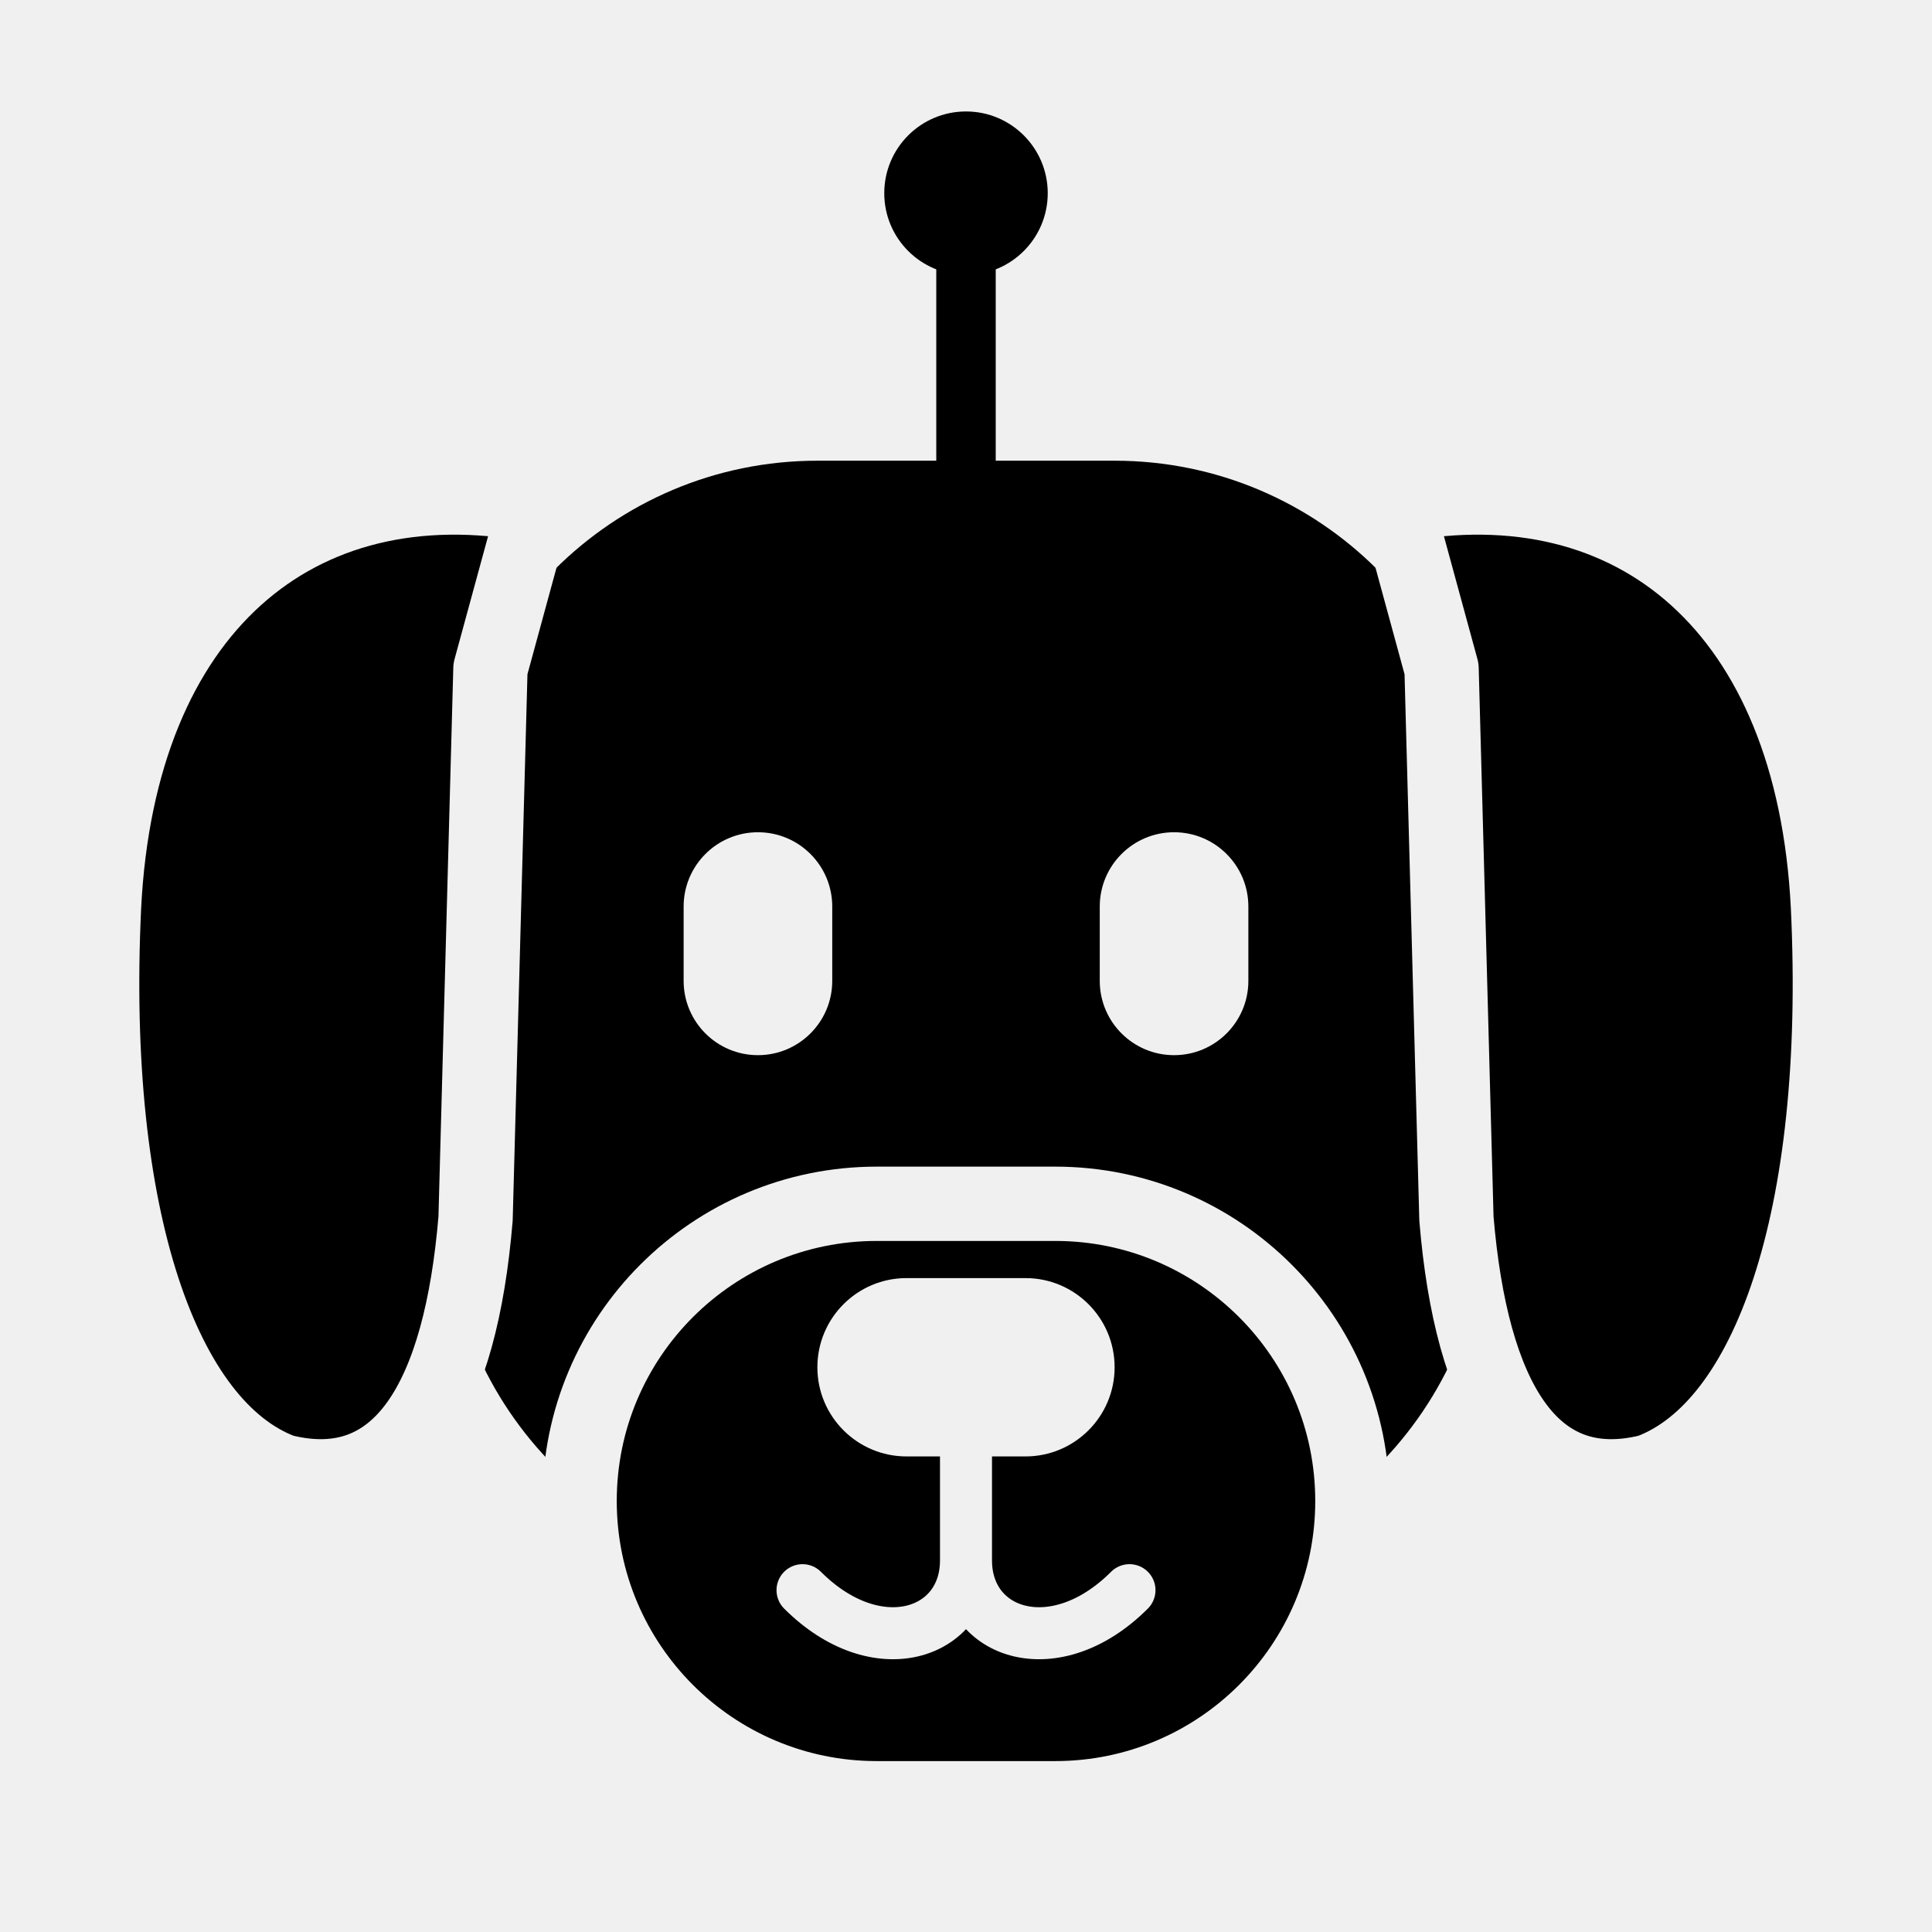
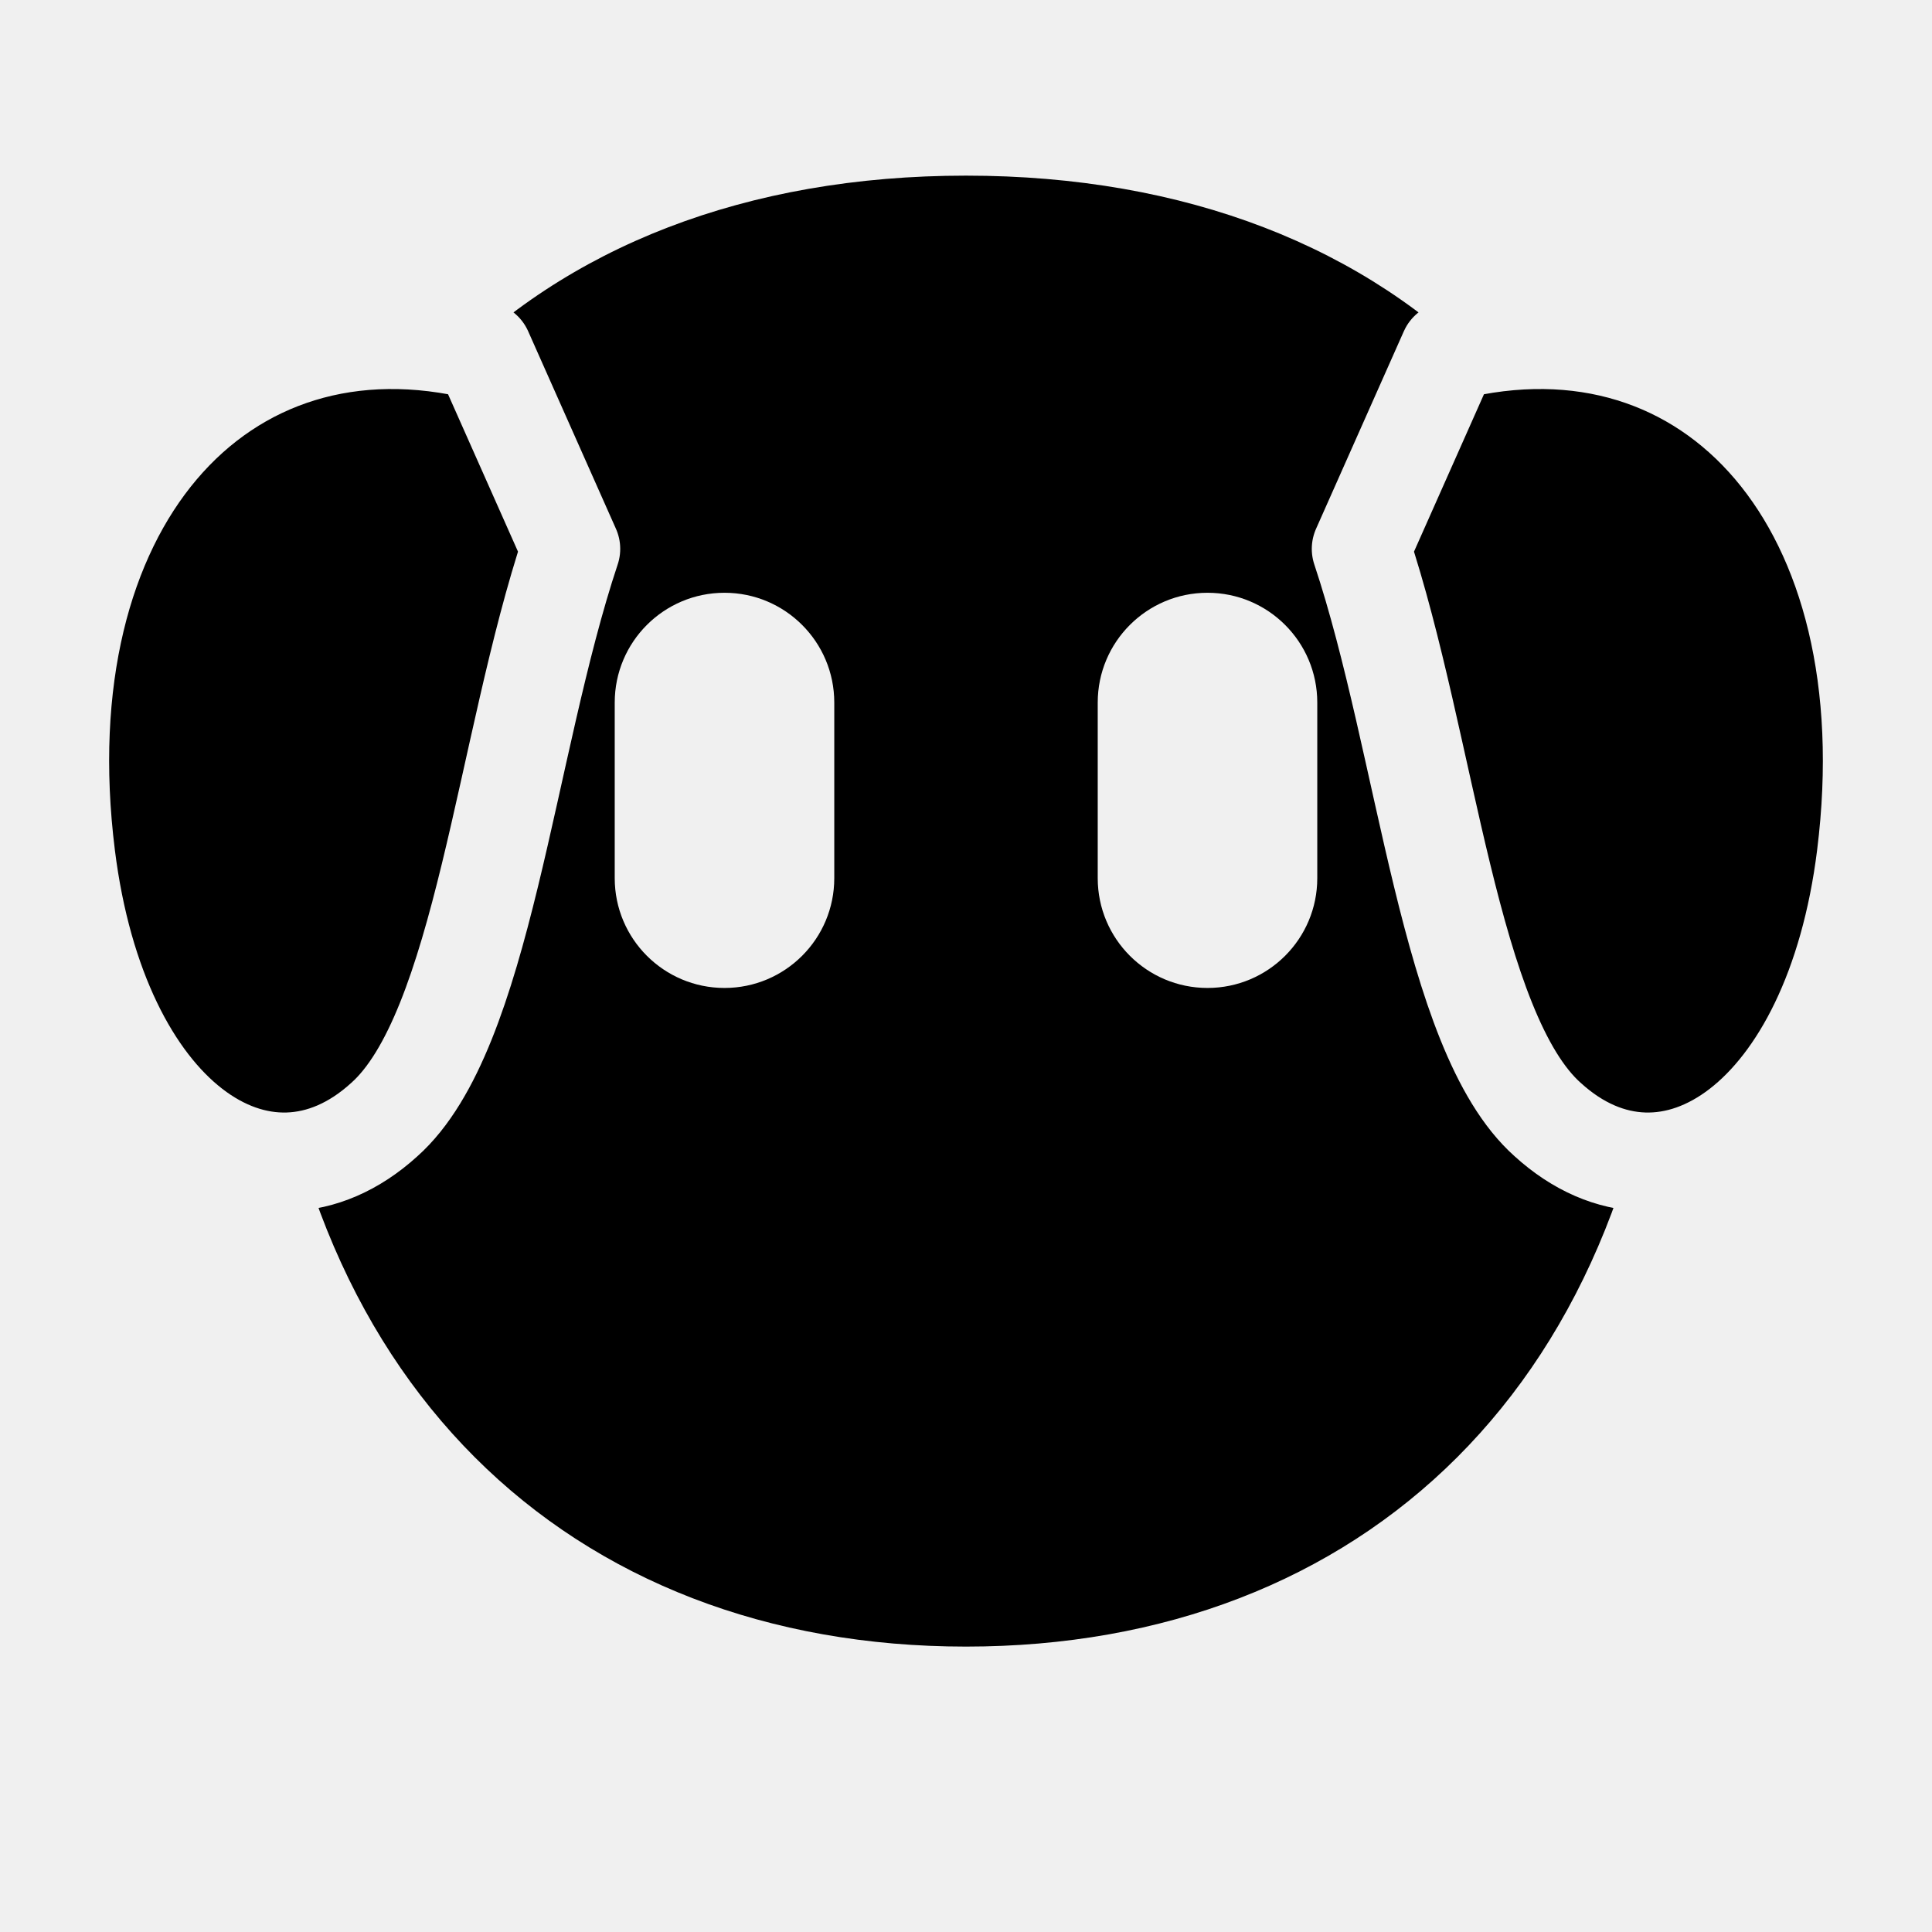
- <svg xmlns="http://www.w3.org/2000/svg" width="44" height="44" viewBox="70 48 260 260">
-   <mask id="m" maskUnits="userSpaceOnUse" x="70" y="48" width="260" height="260">
-     <line x1="200" y1="112" x2="200" y2="82" stroke="#fff" stroke-width="8" stroke-linecap="round" />
-     <circle cx="200" cy="74" r="11" fill="#fff" />
-     <rect x="130" y="110" width="140" height="150" rx="50" fill="#fff" />
-     <path d="M142 116 C110 110 86 130 84 170 C82 212 92 240 108 246 C124 250 132 236 134 212 L136 138 Z" fill="#fff" stroke="#000" stroke-width="10" stroke-linejoin="round" />
-     <path d="M258 116 C290 110 314 130 316 170 C318 212 308 240 292 246 C276 250 268 236 266 212 L264 138 Z" fill="#fff" stroke="#000" stroke-width="10" stroke-linejoin="round" />
-     <rect x="162" y="160" width="20" height="30" rx="10" fill="#000" />
-     <rect x="218" y="160" width="20" height="30" rx="10" fill="#000" />
-     <rect x="148" y="210" width="104" height="80" rx="40" fill="#fff" stroke="#000" stroke-width="10" />
-     <rect x="180" y="220" width="40" height="24" rx="12" fill="#000" />
-     <path d="M200 244 L200 258 M178 262 C188 272 200 268 200 258 C200 268 212 272 222 262" fill="none" stroke="#000" stroke-width="7" stroke-linecap="round" />
+ <svg xmlns="http://www.w3.org/2000/svg" width="44" height="44" viewBox="12 24 176 176">
+   <mask id="m" maskUnits="userSpaceOnUse" x="12" y="24" width="176" height="176">
+     <path d="M100 40 C140 40 166 66 164 108 C162 150 136 174 100 174 C64 174 38 150 36 108 C34 66 60 40 100 40Z" fill="#fff" />
+     <path d="M56 56 C32 50 14 70 18 102 C21 126 36 136 47 126 C56 118 58 92 64 74 Z" fill="#fff" stroke="#000" stroke-width="9" stroke-linejoin="round" />
+     <path d="M144 56 C168 50 186 70 182 102 C179 126 164 136 153 126 C144 118 142 92 136 74 Z" fill="#fff" stroke="#000" stroke-width="9" stroke-linejoin="round" />
+     <rect x="68" y="78" width="20" height="36" rx="10" fill="#000" />
+     <rect x="112" y="78" width="20" height="36" rx="10" fill="#000" />
  </mask>
-   <rect x="70" y="48" width="260" height="260" fill="#000" mask="url(#m)" />
+   <rect x="12" y="24" width="176" height="176" fill="#000" mask="url(#m)" />
</svg>
